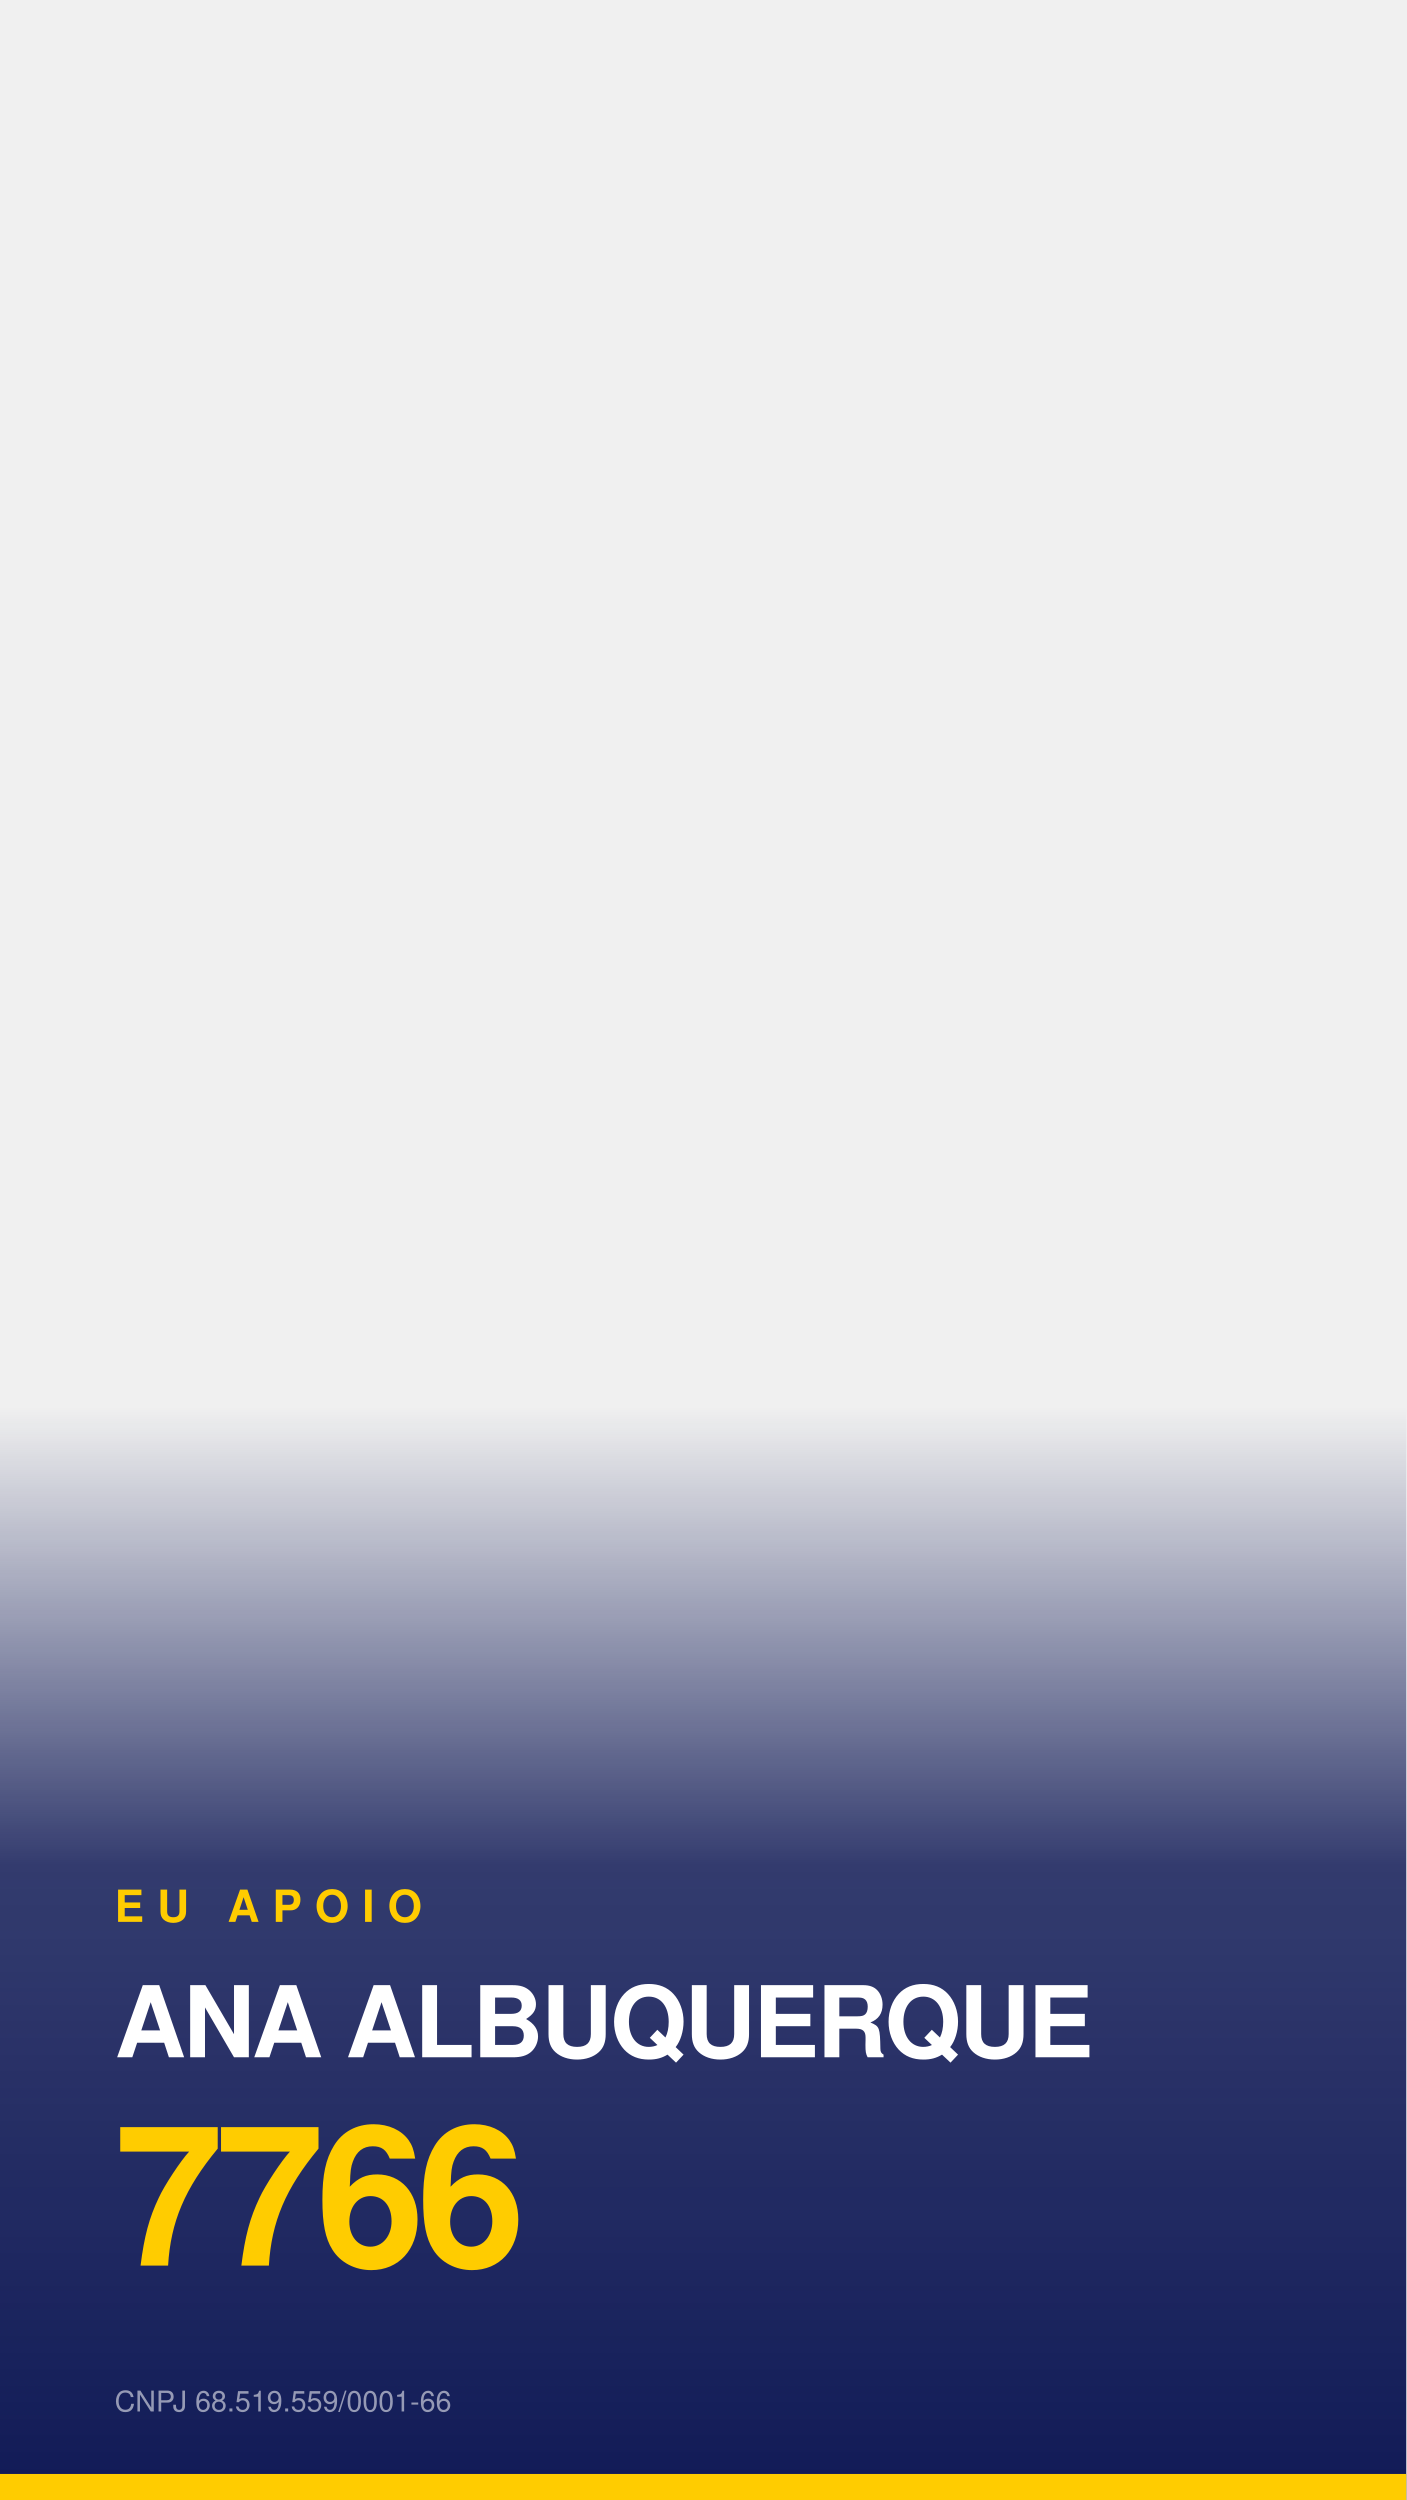
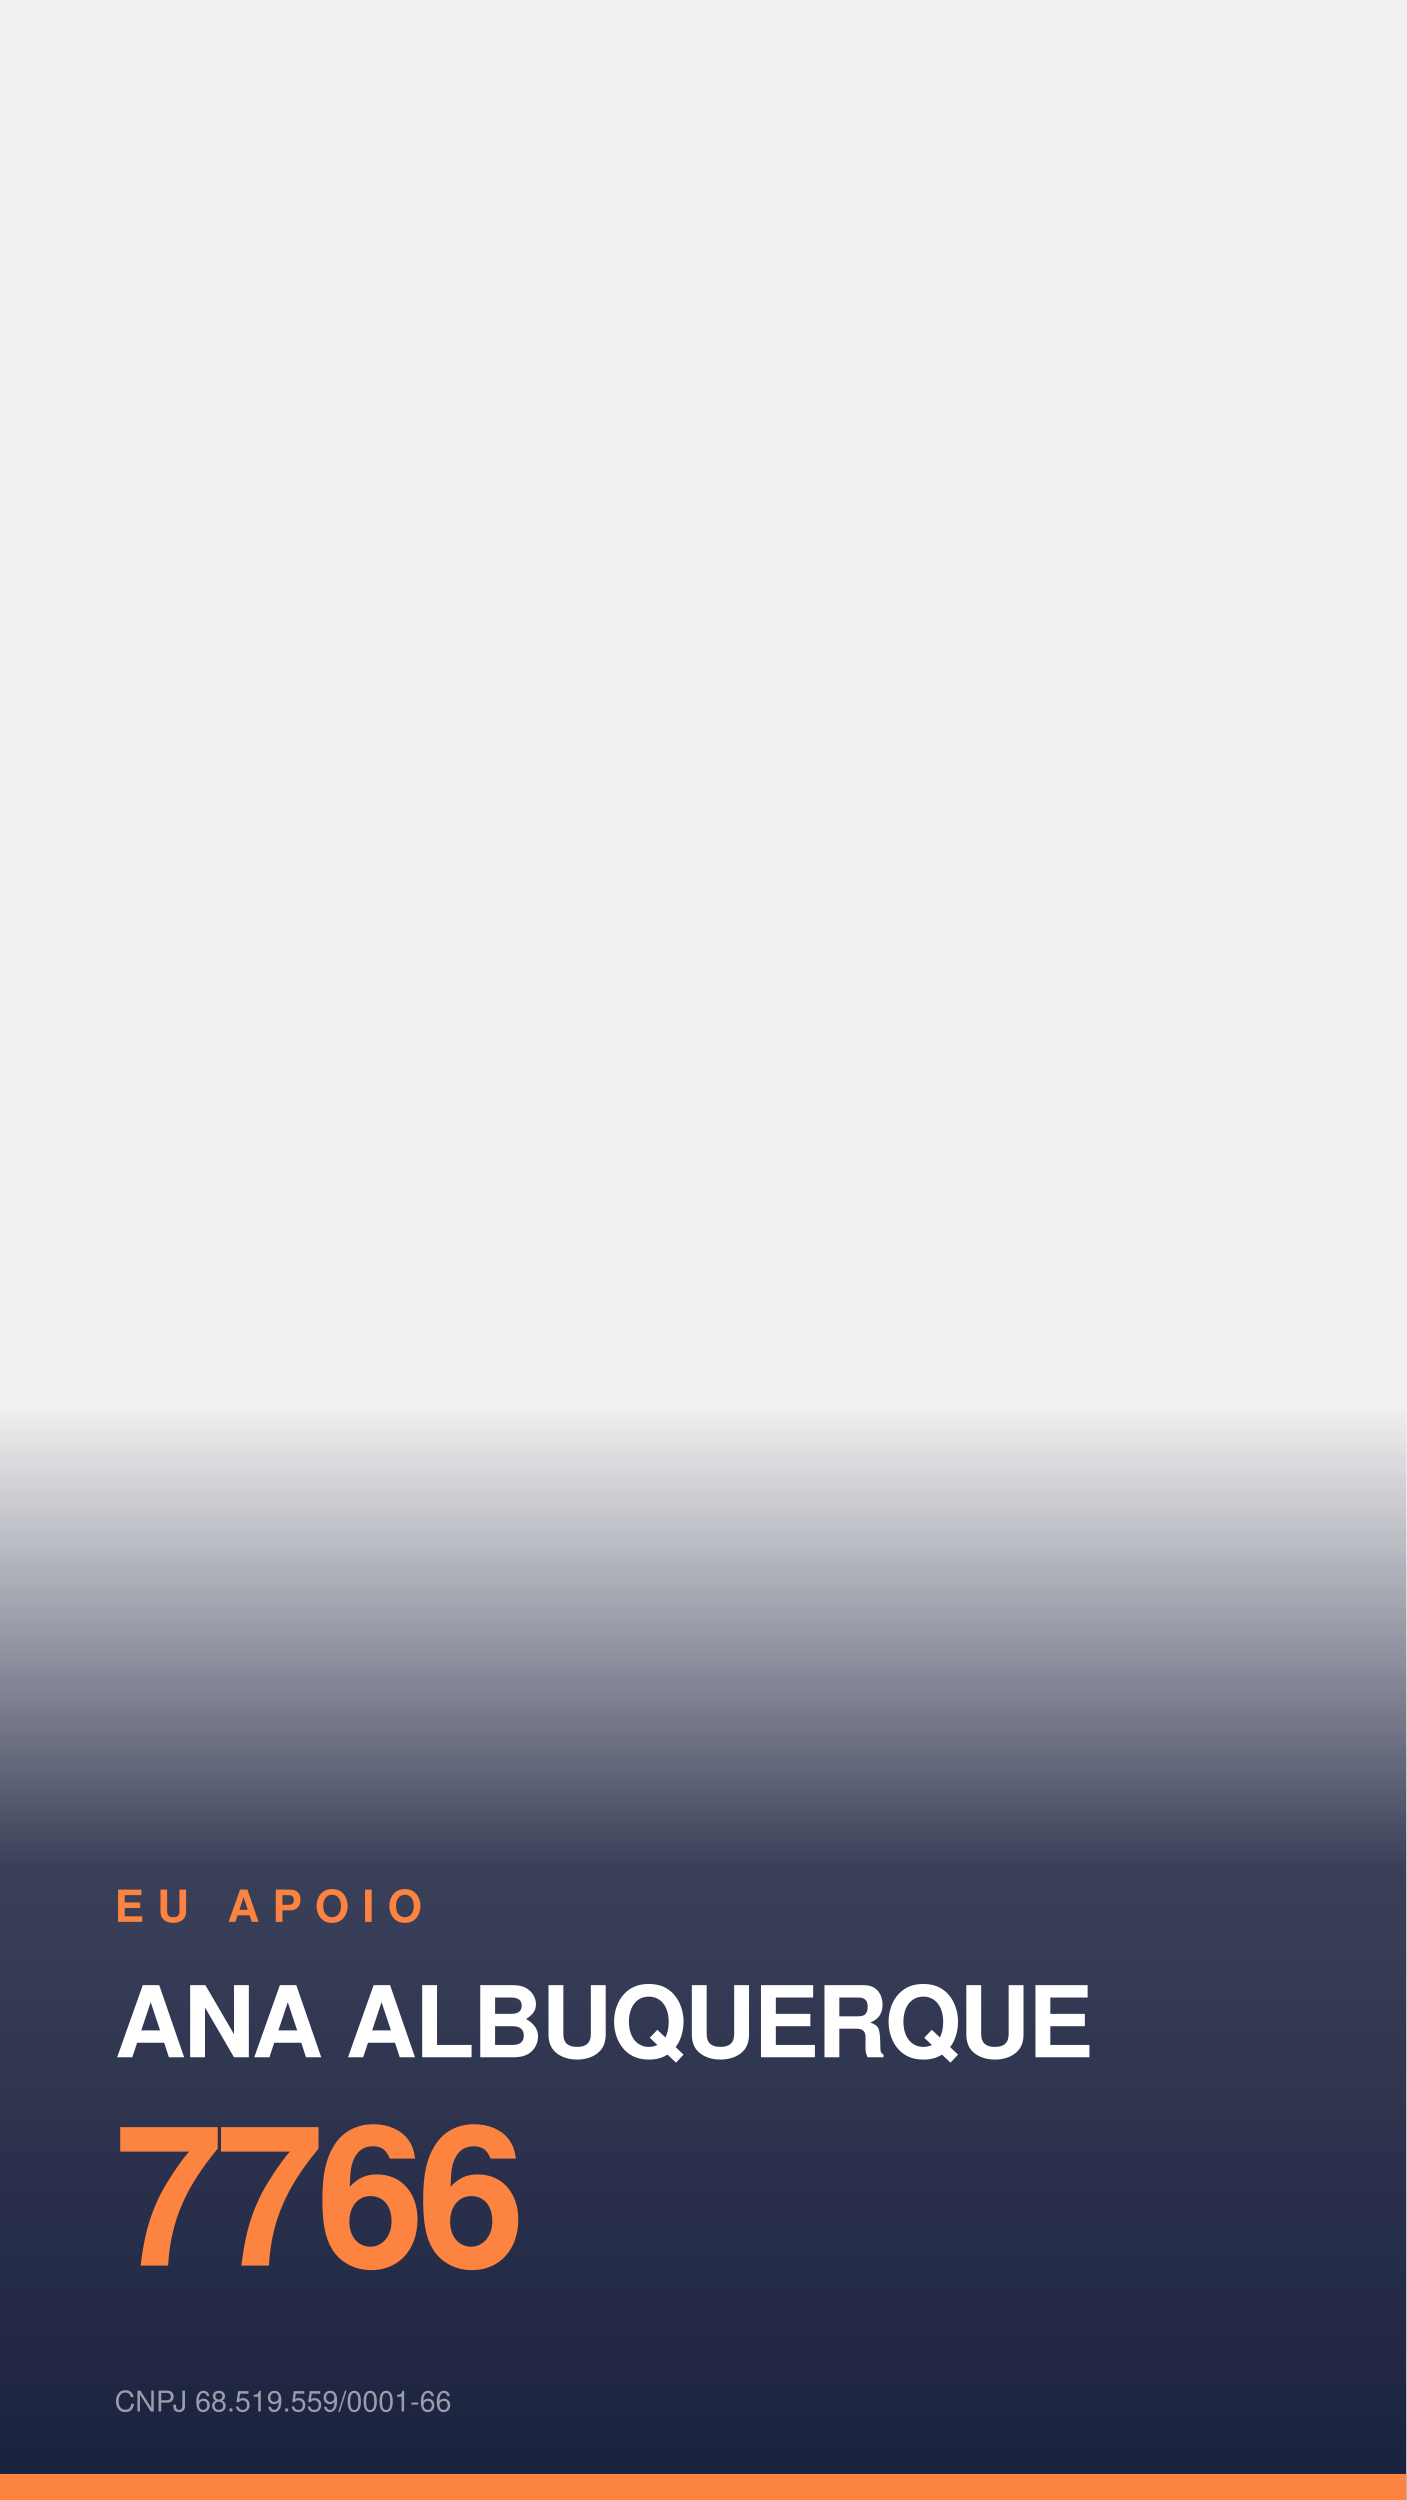
<svg xmlns="http://www.w3.org/2000/svg" width="1080" height="1920" viewBox="0 0 1080 1920" role="img" aria-label="Moldura de story">
  <defs>
    <linearGradient id="veu" x1="0" y1="0" x2="0" y2="1">
-       <stop offset="0%" stop-color="#0a1452" stop-opacity="0" />
-       <stop offset="42%" stop-color="#0a1452" stop-opacity="0.82" />
-       <stop offset="100%" stop-color="#0a1452" stop-opacity="0.97" />
+       <stop offset="0%" stop-color="#131a38" stop-opacity="0" />
+       <stop offset="42%" stop-color="#131a38" stop-opacity="0.82" />
+       <stop offset="100%" stop-color="#131a38" stop-opacity="0.97" />
    </linearGradient>
  </defs>
  <rect x="0" y="1080" width="1080" height="840" fill="url(#veu)" />
-   <text x="88" y="1476" font-family="Helvetica Neue, Helvetica, Arial, sans-serif" font-size="34" font-weight="700" letter-spacing="10" fill="#ffcc00">EU APOIO</text>
+   <text x="88" y="1476" font-family="Helvetica Neue, Helvetica, Arial, sans-serif" font-size="34" font-weight="700" letter-spacing="10" fill="#fd8440">EU APOIO</text>
  <text x="88" y="1580" font-family="Helvetica Neue, Helvetica, Arial, sans-serif" font-size="76" font-weight="700" letter-spacing="-2" fill="#ffffff">ANA ALBUQUERQUE</text>
-   <text x="88" y="1740" font-family="Helvetica Neue, Helvetica, Arial, sans-serif" font-size="150" font-weight="700" letter-spacing="-6" fill="#ffcc00">7766</text>
+   <text x="88" y="1740" font-family="Helvetica Neue, Helvetica, Arial, sans-serif" font-size="150" font-weight="700" letter-spacing="-6" fill="#fd8440">7766</text>
  <text x="88" y="1852" font-family="Helvetica Neue, Helvetica, Arial, sans-serif" font-size="22" fill="#ffffff" fill-opacity="0.55">CNPJ 68.519.559/0001-66</text>
-   <rect x="0" y="1900" width="1080" height="20" fill="#ffcc00" />
+   <rect x="0" y="1900" width="1080" height="20" fill="#fd8440" />
</svg>
